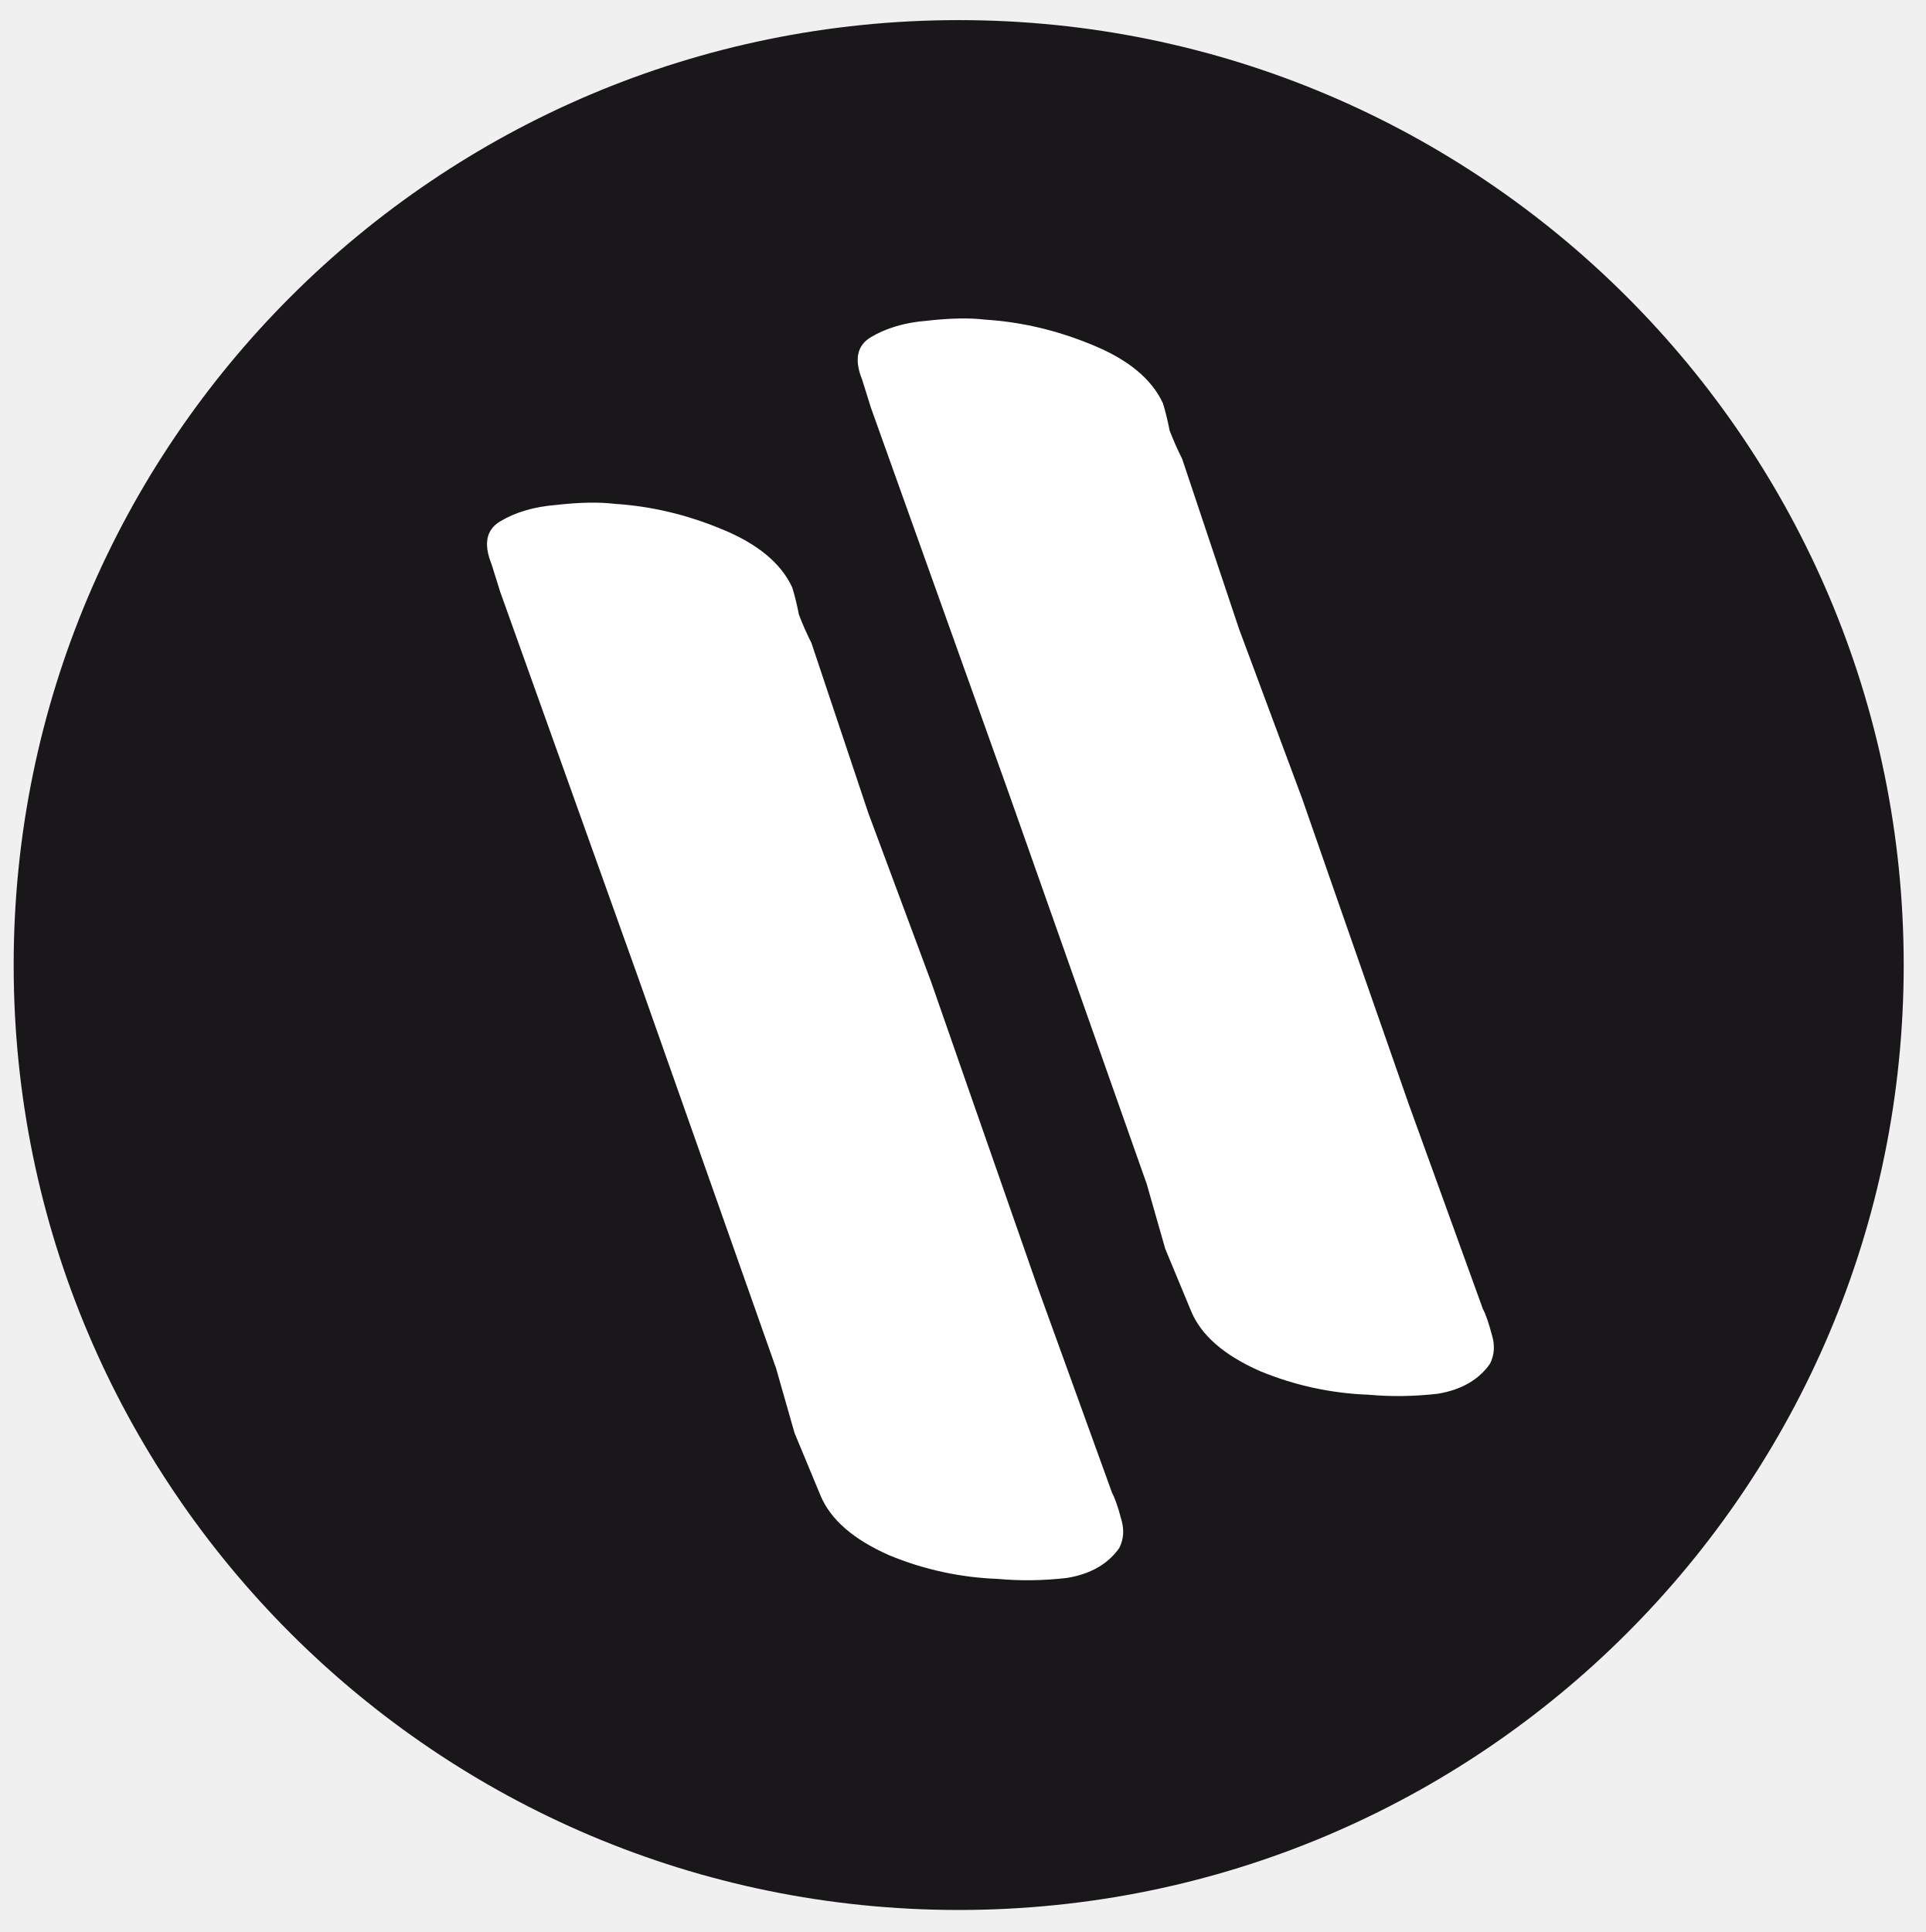
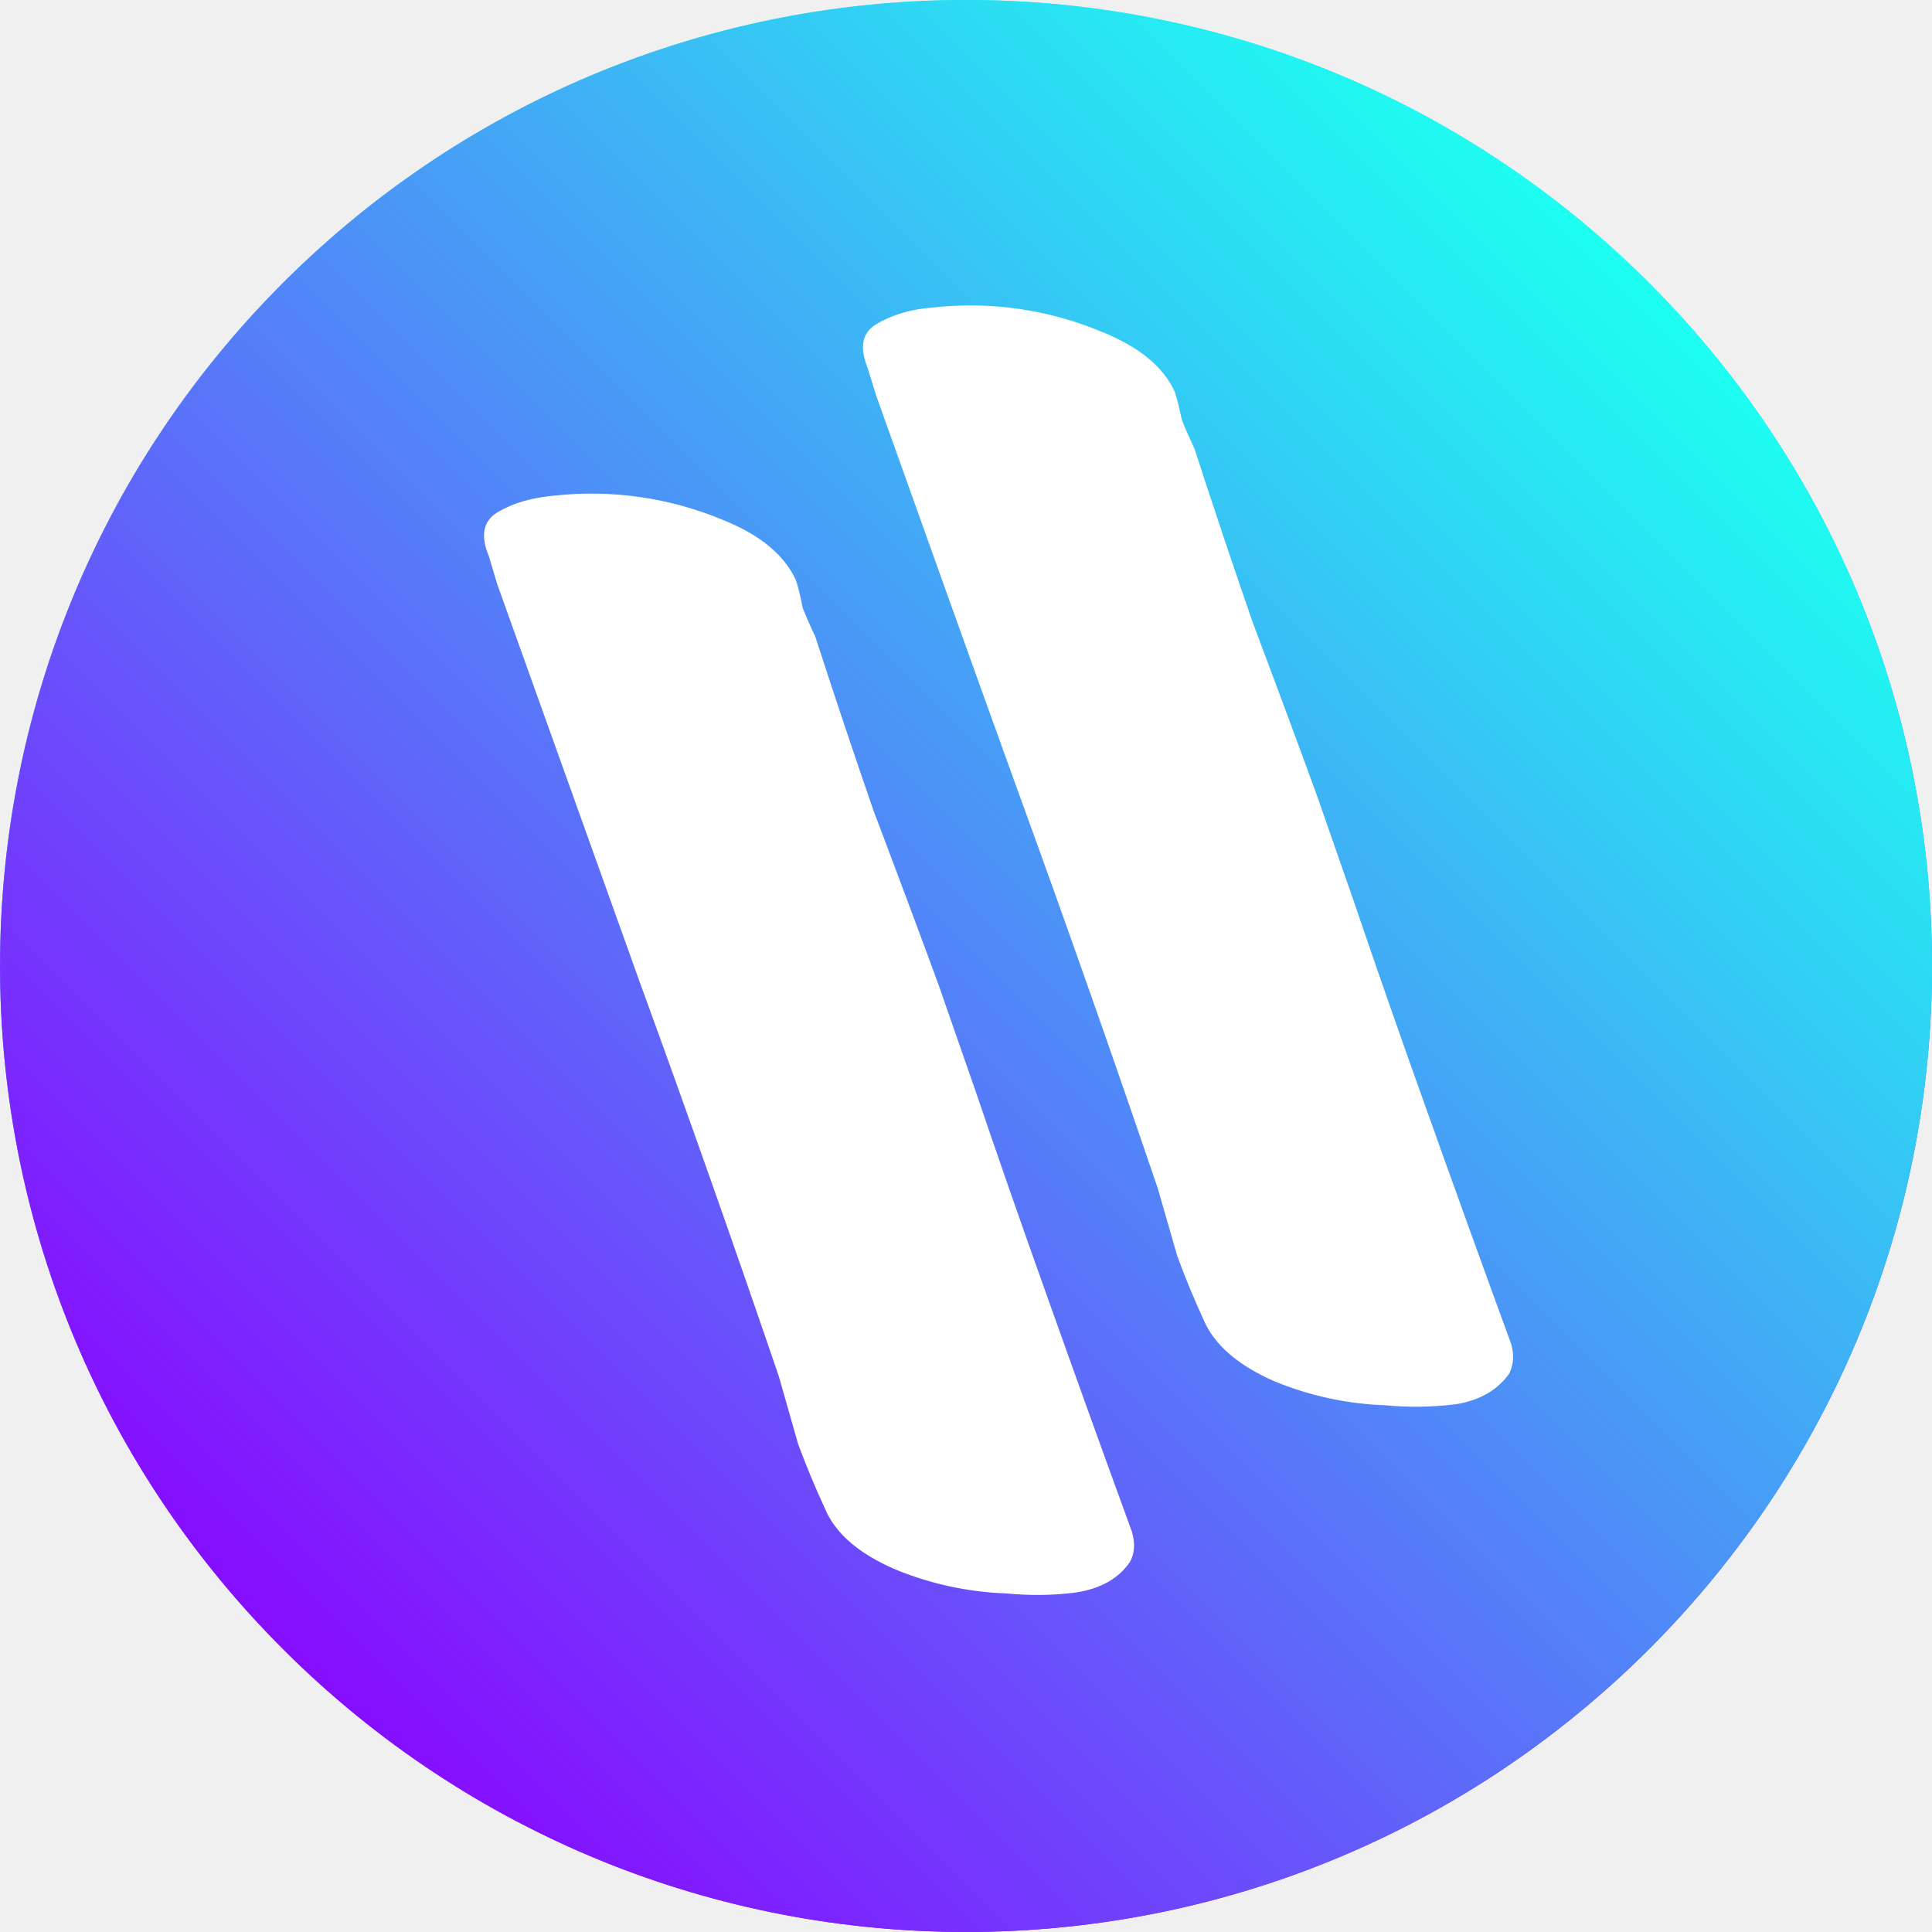
- <svg xmlns="http://www.w3.org/2000/svg" viewBox="12.193 17.351 62.137 62.36">
-   <circle cx="43.134" cy="48.5" r="30.5" fill="#1a171b" />
-   <g fill="#fff">
-     <path d="M37.219 61.456l-4.411-12.499-4.474-12.511-.278-.89c-.262-.648-.17-1.106.276-1.374.495-.298 1.096-.475 1.804-.532.757-.086 1.39-.098 1.9-.036 1.16.074 2.303.343 3.428.807 1.167.472 1.933 1.102 2.297 1.89.08.254.152.547.216.877a9.48 9.48 0 0 0 .404.915l1.836 5.49 2.035 5.471 1.16 3.33 2.28 6.532 2.394 6.615c.095.178.191.455.29.832.106.339.087.653-.058.941-.366.522-.931.846-1.696.97-.757.086-1.499.097-2.225.03a10.11 10.11 0 0 1-3.502-.762c-1.159-.51-1.9-1.155-2.223-1.935l-.836-2.014-.613-2.148zm11.964-5.945l-4.411-12.499-4.474-12.511-.278-.89c-.262-.648-.17-1.106.276-1.374.495-.298 1.096-.475 1.804-.532.757-.086 1.39-.098 1.9-.036 1.16.074 2.303.343 3.428.807 1.167.472 1.933 1.102 2.297 1.89.08.254.151.547.216.877a9.48 9.48 0 0 0 .404.915l1.836 5.49 2.035 5.471 1.16 3.33 2.28 6.532 2.394 6.615c.095.178.191.455.29.832.106.339.087.653-.058.941-.366.522-.931.846-1.696.97-.757.086-1.499.096-2.225.03a10.11 10.11 0 0 1-3.502-.762c-1.159-.511-1.9-1.155-2.223-1.935l-.836-2.014-.613-2.148z" />
+ <svg xmlns="http://www.w3.org/2000/svg" xml:space="preserve" width="64" height="64" viewBox="0 0 16.93 16.93">
+   <defs>
+     <linearGradient id="b" x1="43.13" x2="43.13" y1="18" y2="79" gradientUnits="userSpaceOnUse">
+       <stop stop-color="#1DFFF1" />
+       <stop offset="1" stop-color="#860DFF" />
+     </linearGradient>
+     <linearGradient id="c" x1="43.13" x2="43.13" y1="18" y2="79" gradientUnits="userSpaceOnUse">
+       <stop stop-color="#1DFFF1" />
+       <stop offset="1" stop-color="#860DFF" />
+     </linearGradient>
+     <clipPath id="a">
+       <path fill="#fff" d="M0 0h423v98H0z" />
+     </clipPath>
+   </defs>
+   <g clip-path="url(#a)" transform="matrix(.277541 0 0 .277541 -3.505 -4.996)">
+     <circle cx="43.13" cy="48.5" r="30.5" fill="url(#b)" />
+     <circle cx="43.13" cy="48.5" r="30.5" fill="url(#c)" transform="rotate(45 43.13 48.5)" />
+     <path fill="#fff" d="M37.22 61.46a628.22 628.22 0 0 0-4.41-12.5l-4.48-12.51-.27-.9c-.27-.64-.17-1.1.27-1.37.5-.3 1.1-.47 1.8-.53a10.76 10.76 0 0 1 5.33.77c1.17.47 1.93 1.1 2.3 1.9.08.25.15.54.21.87.12.3.25.6.4.91a302.1 302.1 0 0 0 1.84 5.5 554.58 554.58 0 0 1 2.04 5.46l1.16 3.33a434.78 434.78 0 0 0 2.28 6.54 955.4 955.4 0 0 0 2.68 7.44c.1.34.09.66-.06.94-.36.53-.93.85-1.7.97-.75.1-1.49.1-2.22.03a10.1 10.1 0 0 1-3.5-.76c-1.16-.5-1.9-1.15-2.22-1.93a27.8 27.8 0 0 1-.84-2.02Zm11.96-5.95a628 628 0 0 0-4.4-12.5c-1.52-4.2-3-8.36-4.48-12.5l-.28-.9c-.26-.65-.17-1.1.27-1.37.5-.3 1.1-.48 1.8-.53a10.7 10.7 0 0 1 5.33.77c1.17.47 1.94 1.1 2.3 1.89.08.25.15.54.22.87.11.3.25.6.4.92a302.1 302.1 0 0 0 1.84 5.49 554.58 554.58 0 0 1 2.03 5.47l1.16 3.33a434.78 434.78 0 0 0 2.28 6.53 974.6 974.6 0 0 0 2.69 7.45c.1.34.08.65-.06.94-.37.52-.93.85-1.7.97-.75.09-1.5.1-2.22.03a10.1 10.1 0 0 1-3.5-.76c-1.16-.51-1.9-1.16-2.23-1.94a27.8 27.8 0 0 1-.83-2.01Z" />
  </g>
</svg>
